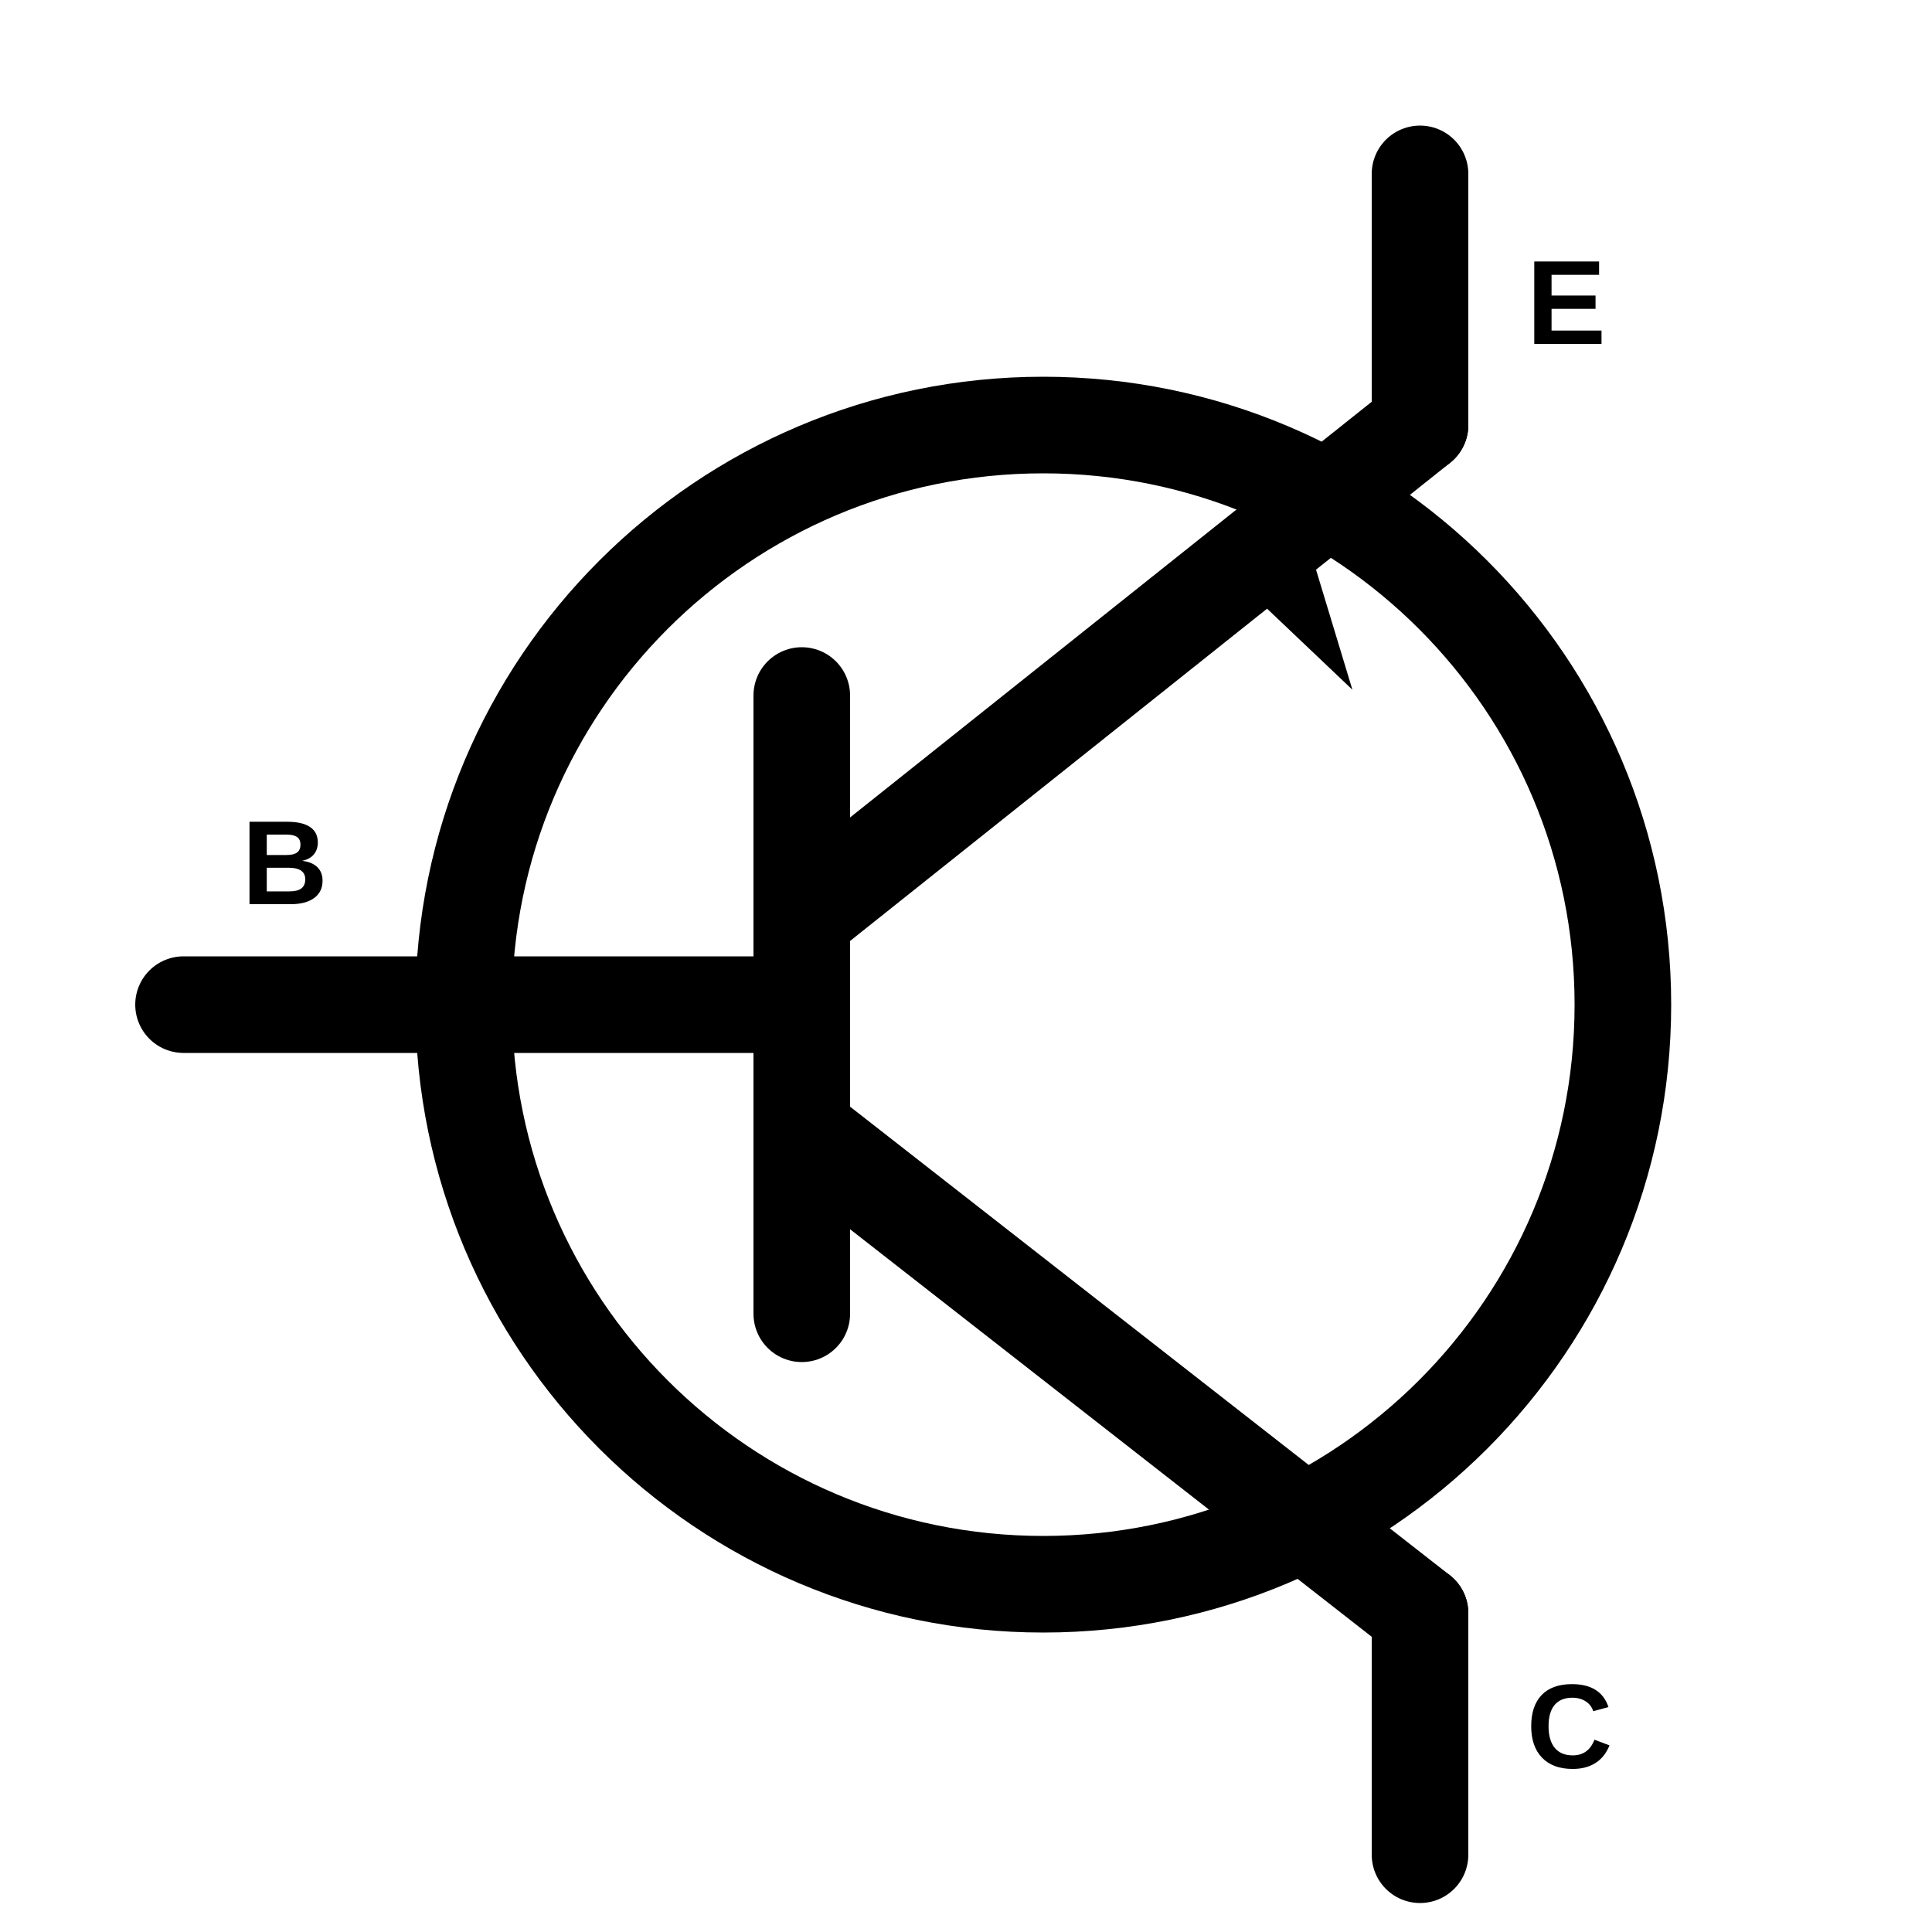
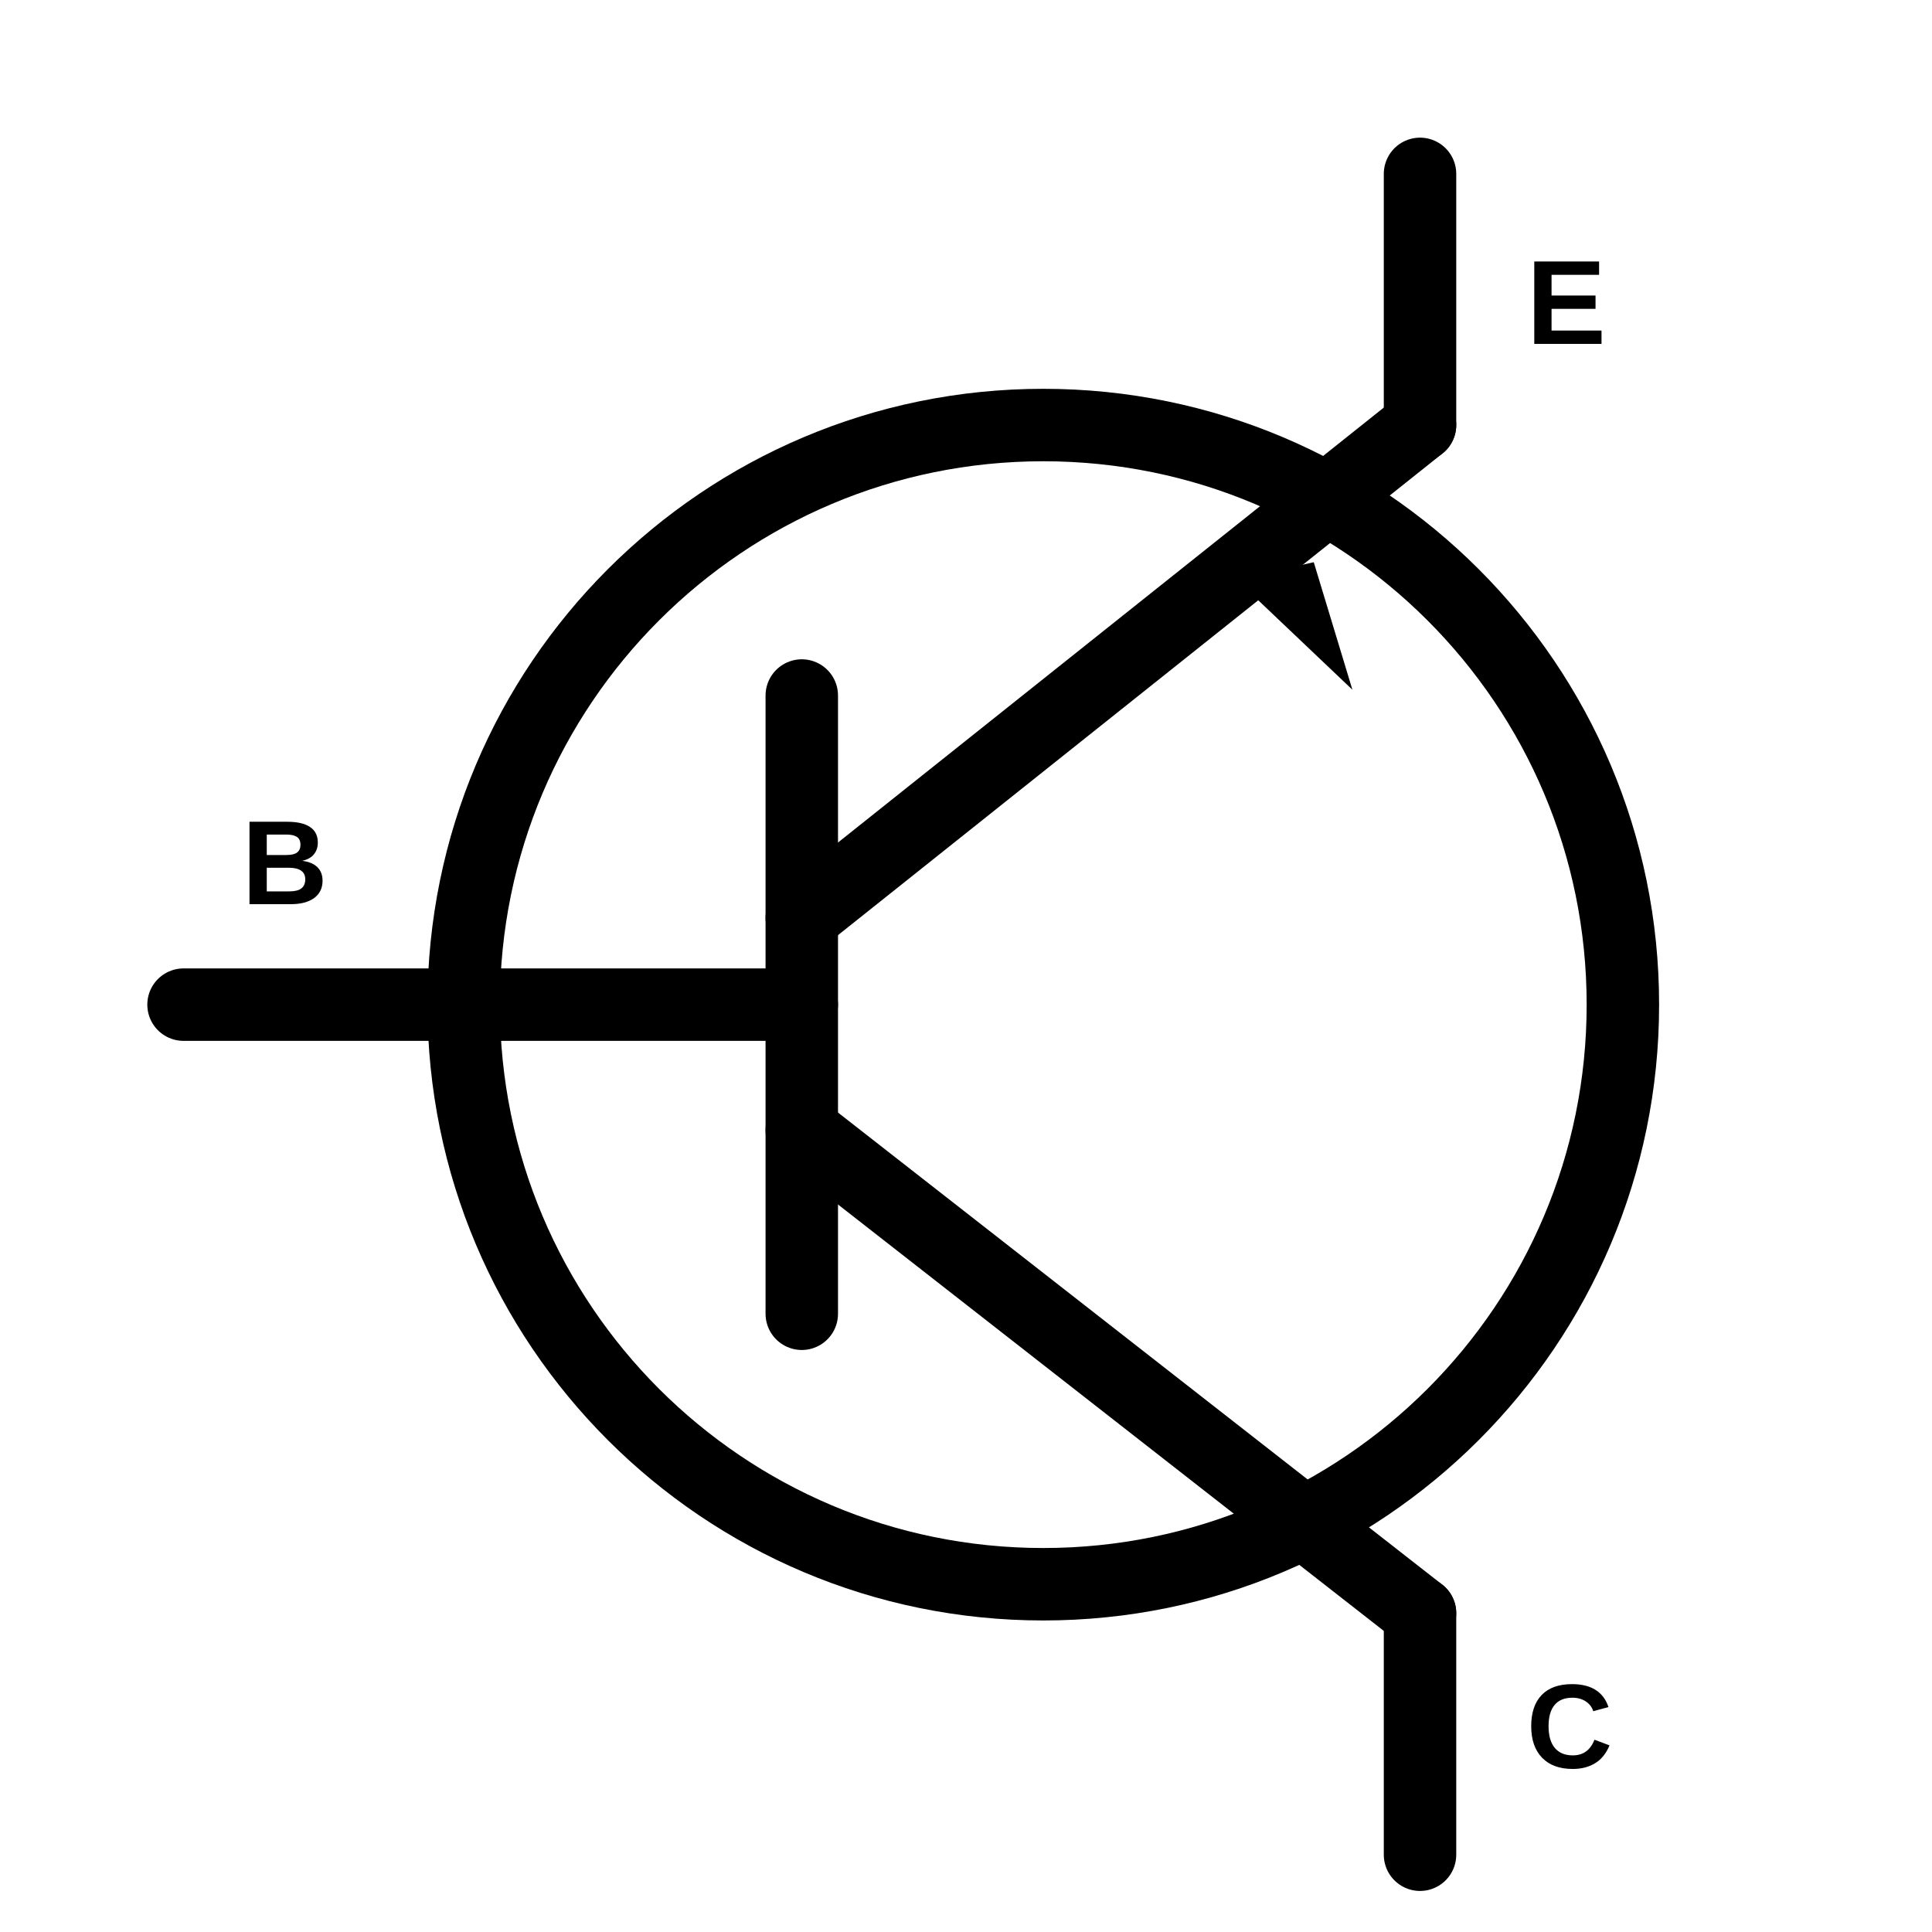
<svg xmlns="http://www.w3.org/2000/svg" viewBox="0 0 1000 1000">
-   <g fill="none" stroke="currentColor" stroke-width="50" stroke-linecap="round" stroke-linejoin="round">
+   <g fill="none" stroke="currentColor" stroke-width="37.5" stroke-linecap="round" stroke-linejoin="round">
    <circle cx="540" cy="520" r="300" />
    <line x1="95" y1="520" x2="415" y2="520" />
    <line x1="415" y1="360" x2="415" y2="680" />
    <line x1="415" y1="475" x2="735" y2="220" />
    <line x1="415" y1="585" x2="735" y2="835" />
    <line x1="735" y1="220" x2="735" y2="90" />
    <line x1="735" y1="835" x2="735" y2="960" />
  </g>
  <polygon fill="currentColor" stroke="none" points="640,300 700,357 680,291" />
  <text fill="currentColor" stroke="none" font-family="Arial,Helvetica,sans-serif" font-size="62" font-weight="700" x="125" y="468">B</text>
  <text fill="currentColor" stroke="none" font-family="Arial,Helvetica,sans-serif" font-size="62" font-weight="700" x="790" y="178">E</text>
  <text fill="currentColor" stroke="none" font-family="Arial,Helvetica,sans-serif" font-size="62" font-weight="700" x="790" y="915">C</text>
</svg>
